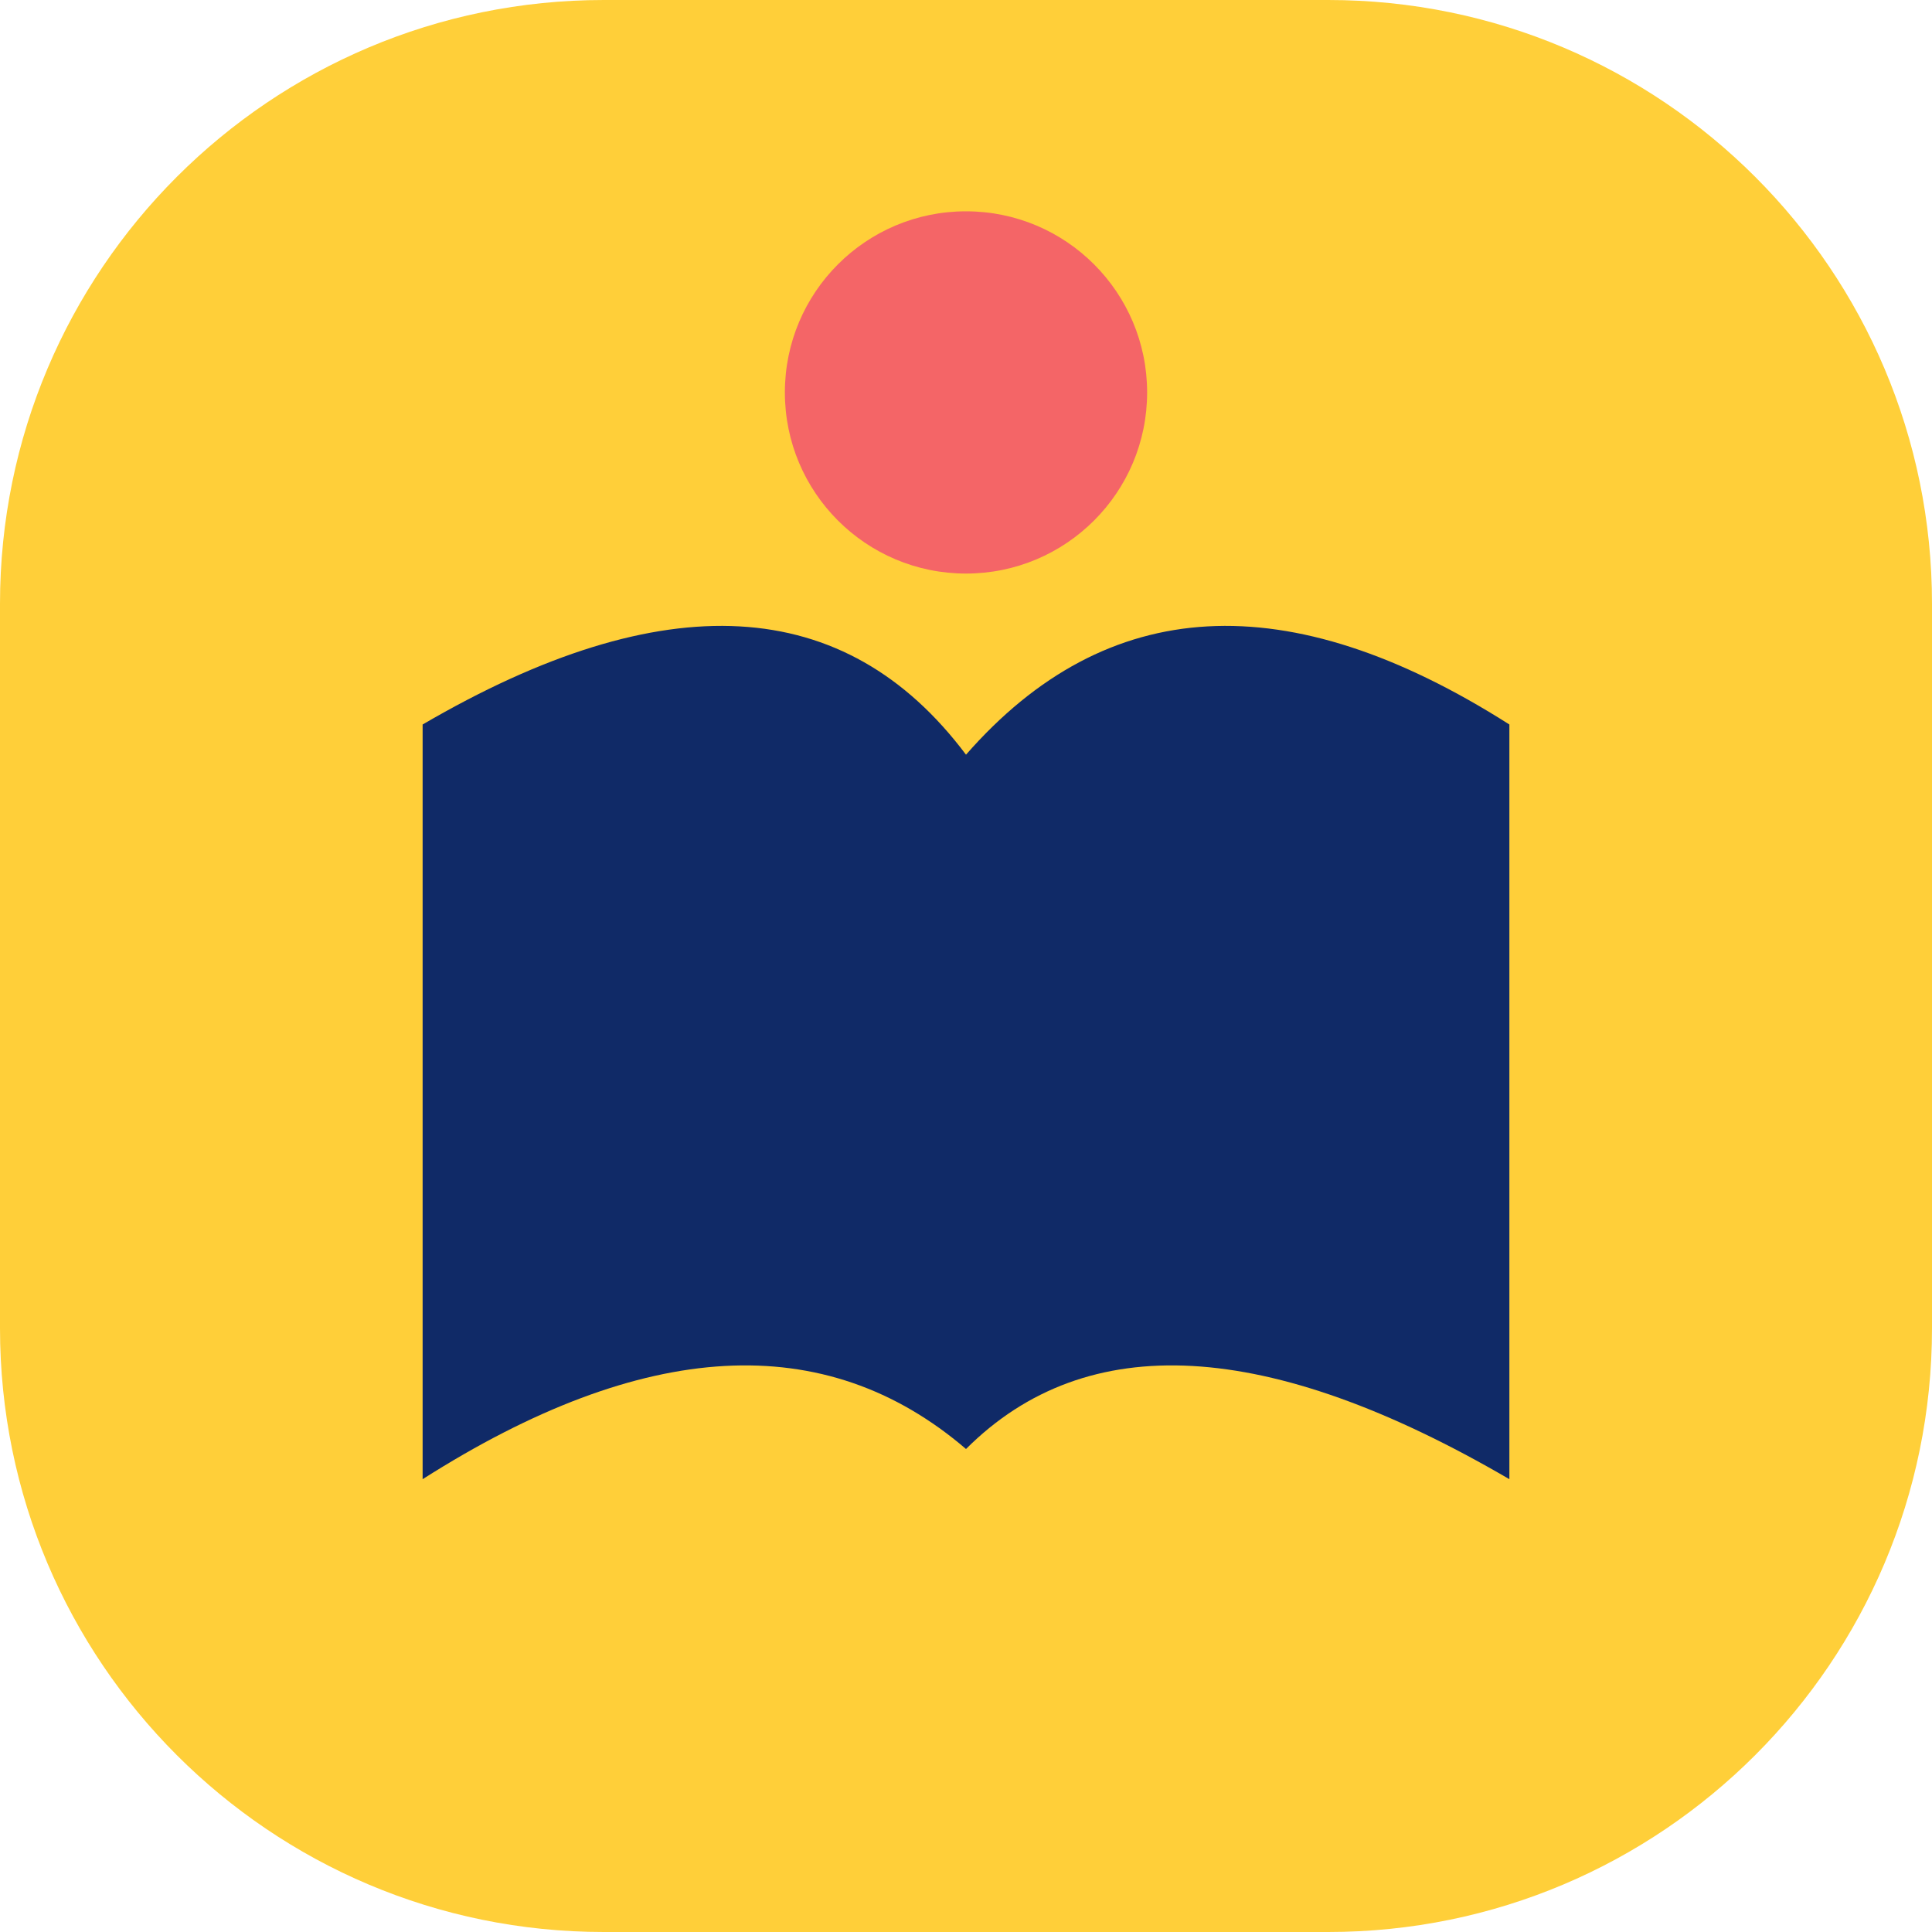
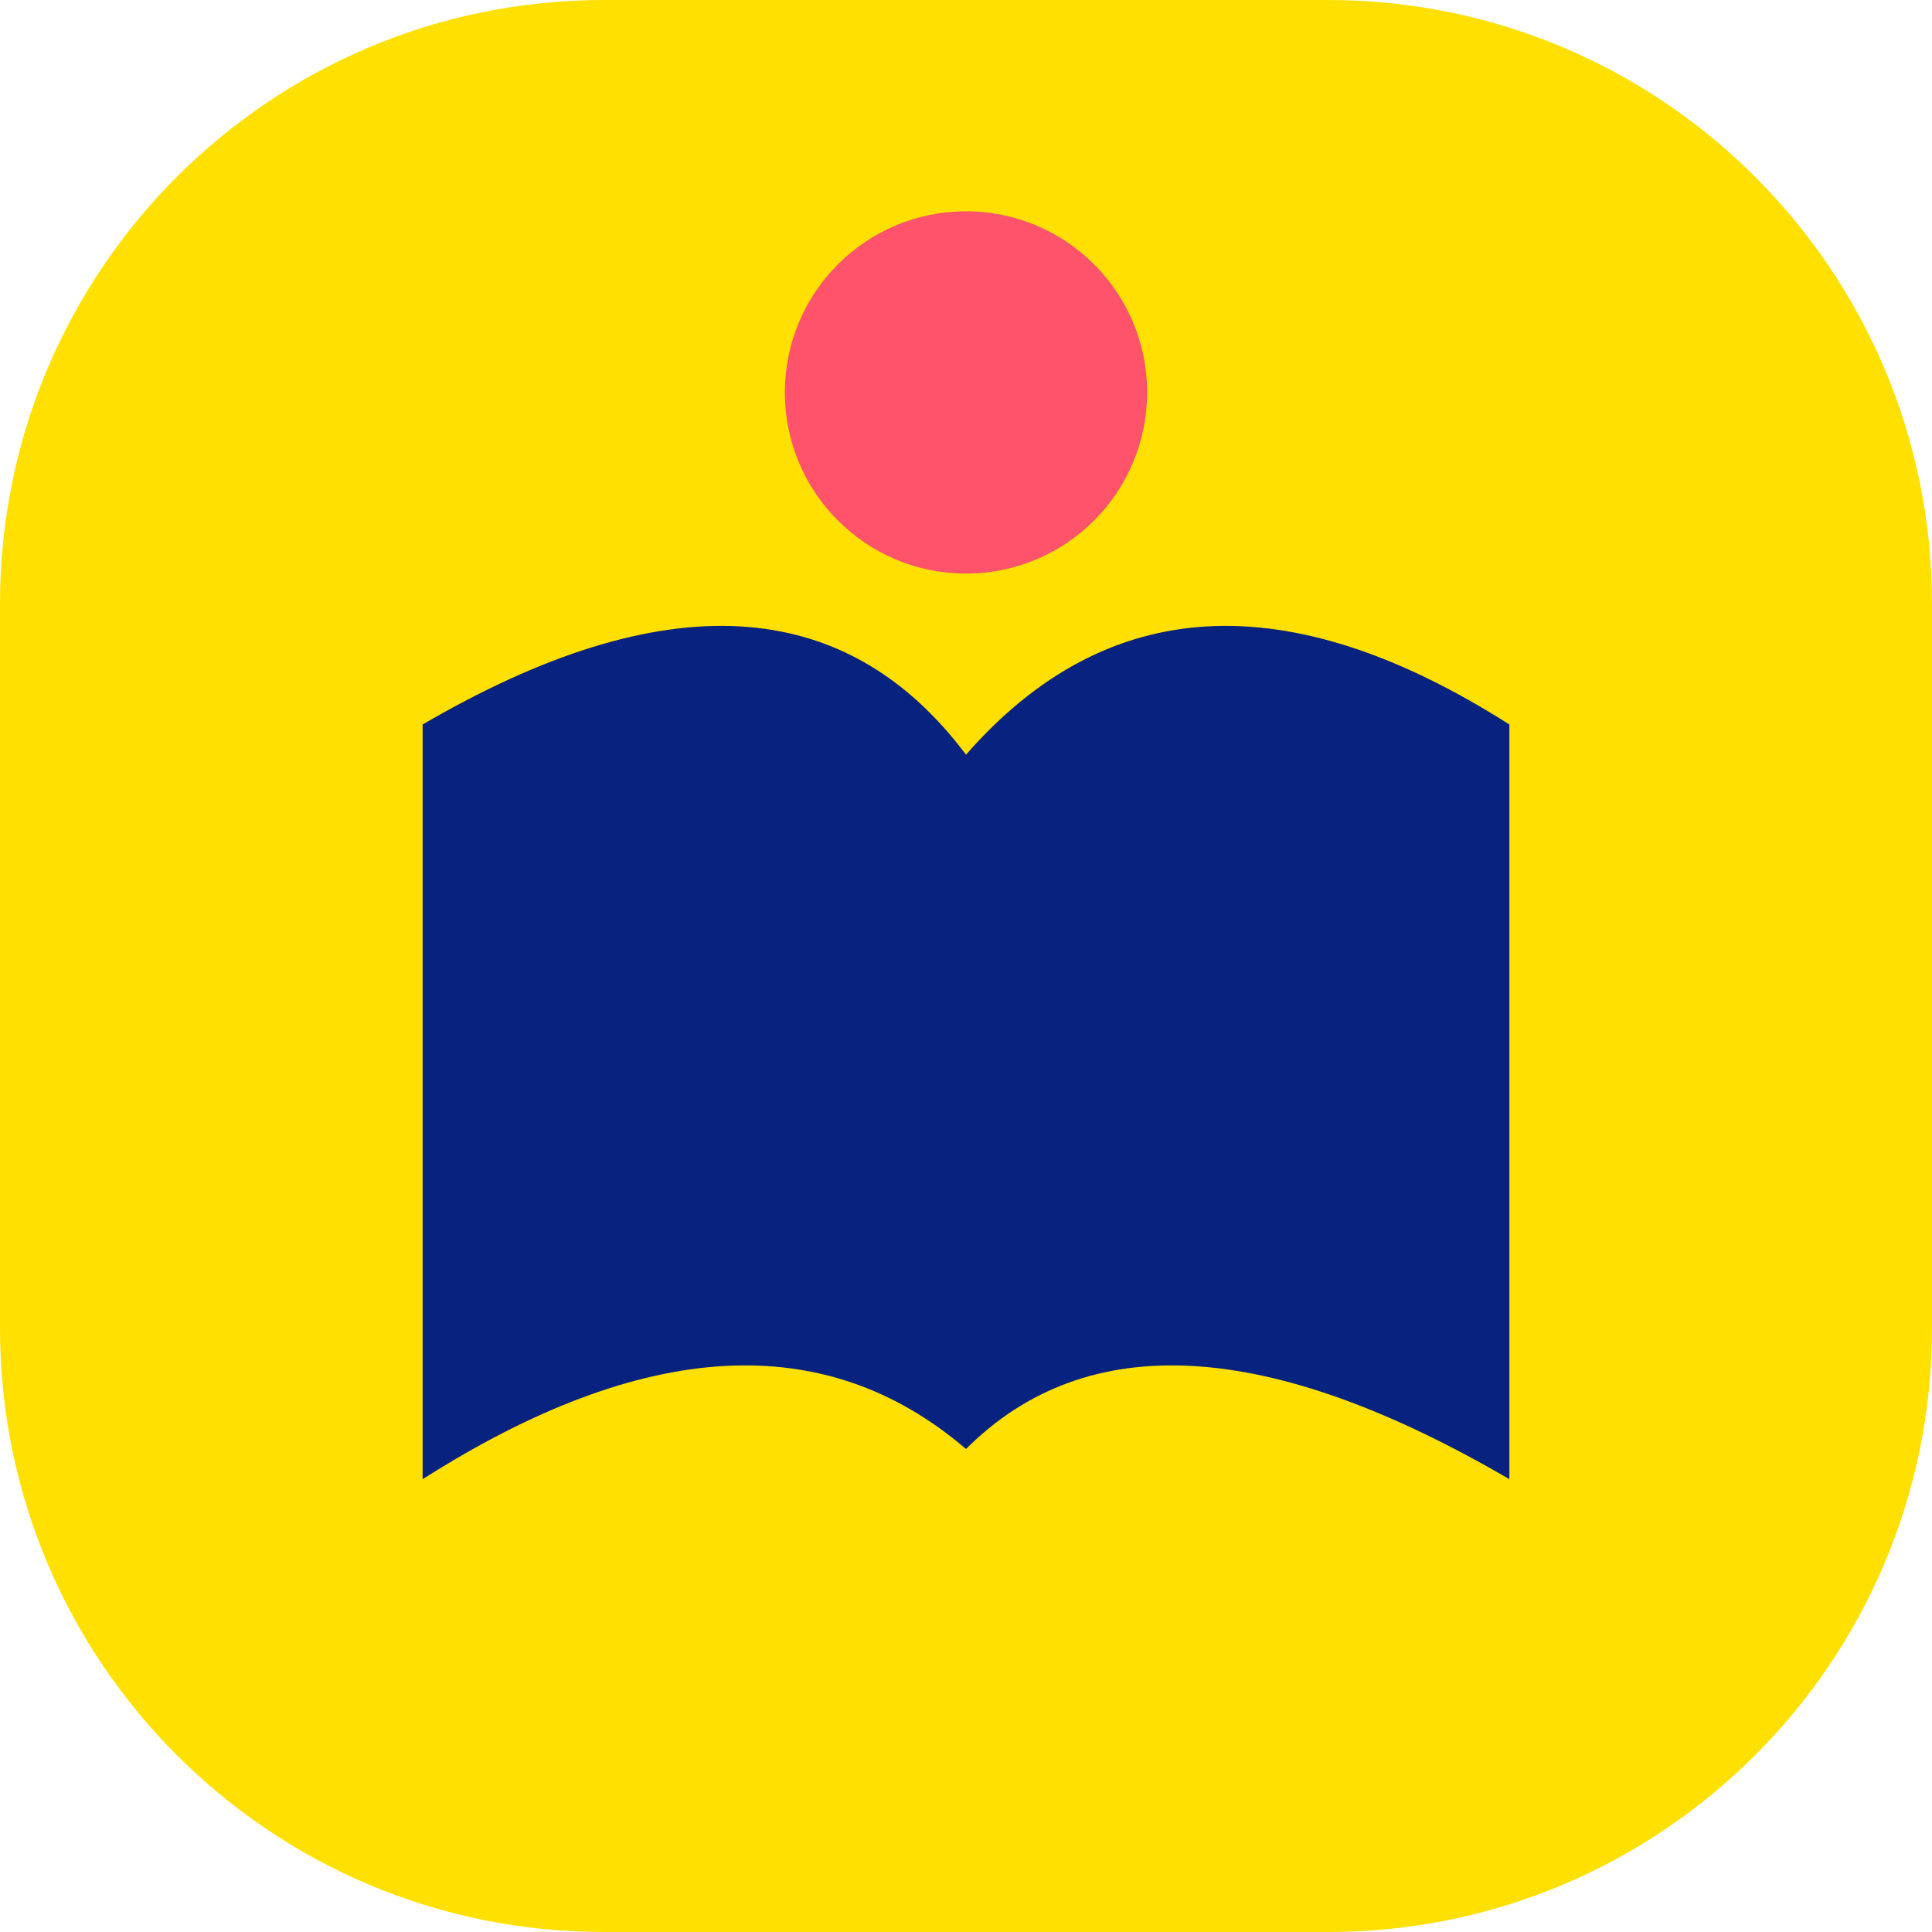
<svg xmlns="http://www.w3.org/2000/svg" viewBox="0 0 64 64">
-   <rect width="64" height="64" rx="20" fill="#ffcf39" />
-   <path d="M14 24q12-7 18 1 7-8 18-1v25q-12-7-18-1-7-6-18 1z" fill="#102a67" />
-   <circle cx="32" cy="13" r="6" fill="#f46567" />
+   <rect width="64" height="64" rx="20" fill="#ffe000" />
+   <path d="M14 24q12-7 18 1 7-8 18-1v25q-12-7-18-1-7-6-18 1z" fill="#08227f" />
+   <circle cx="32" cy="13" r="6" fill="#ff536b" />
</svg>
